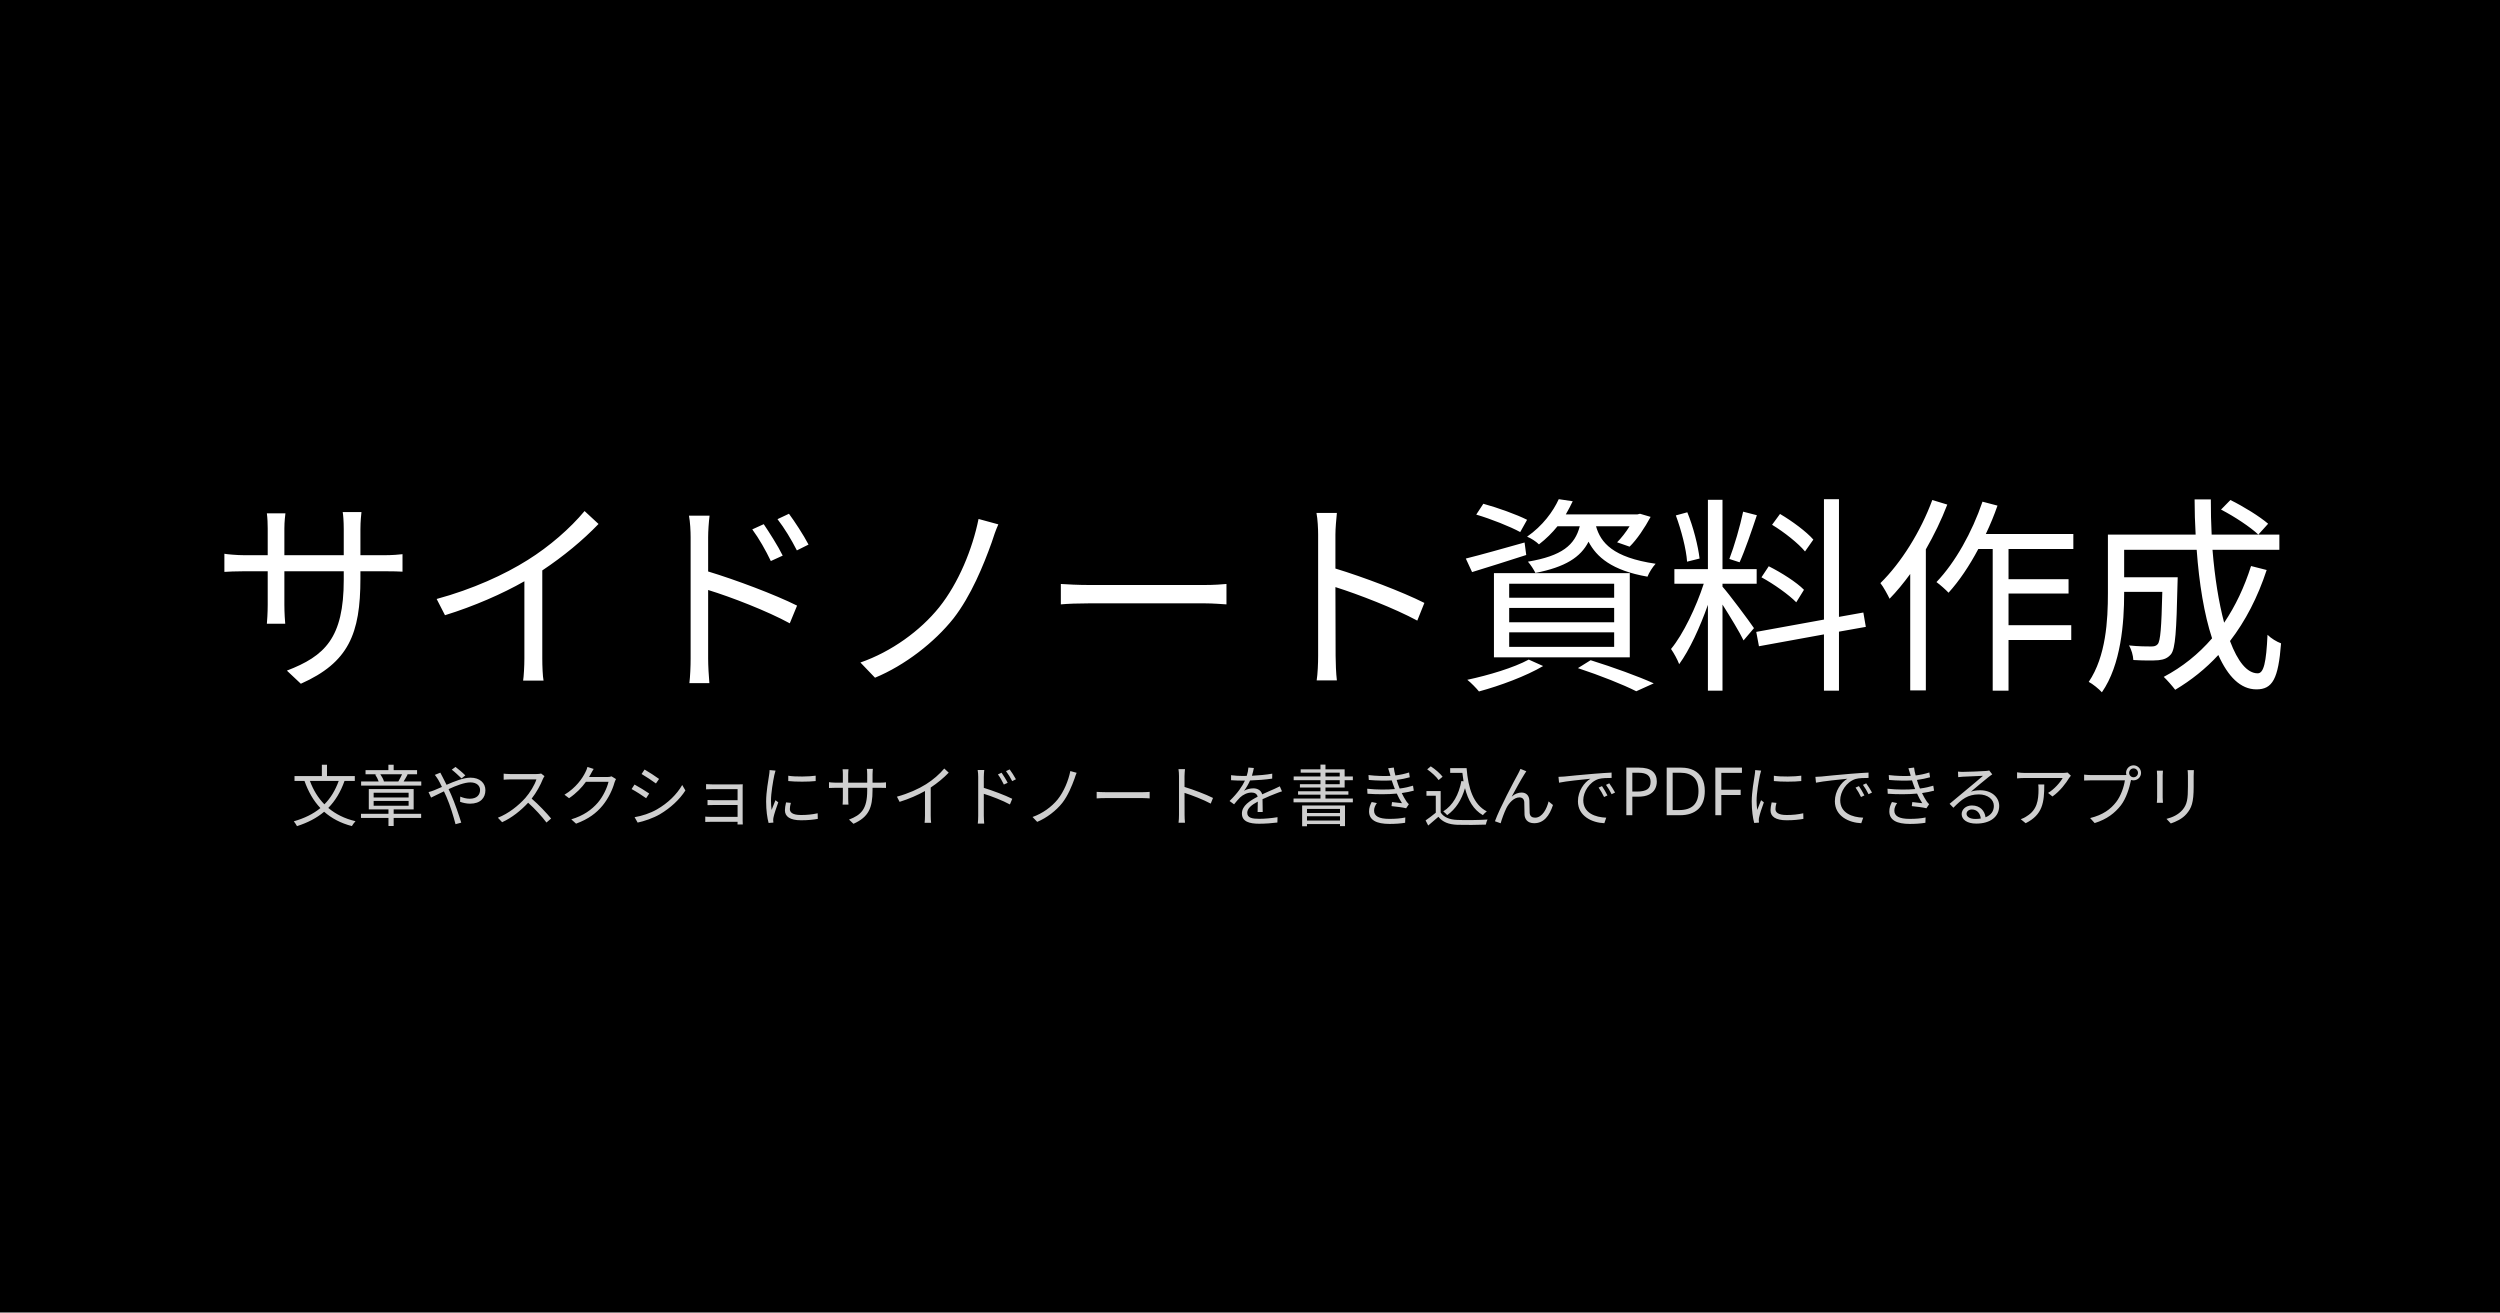
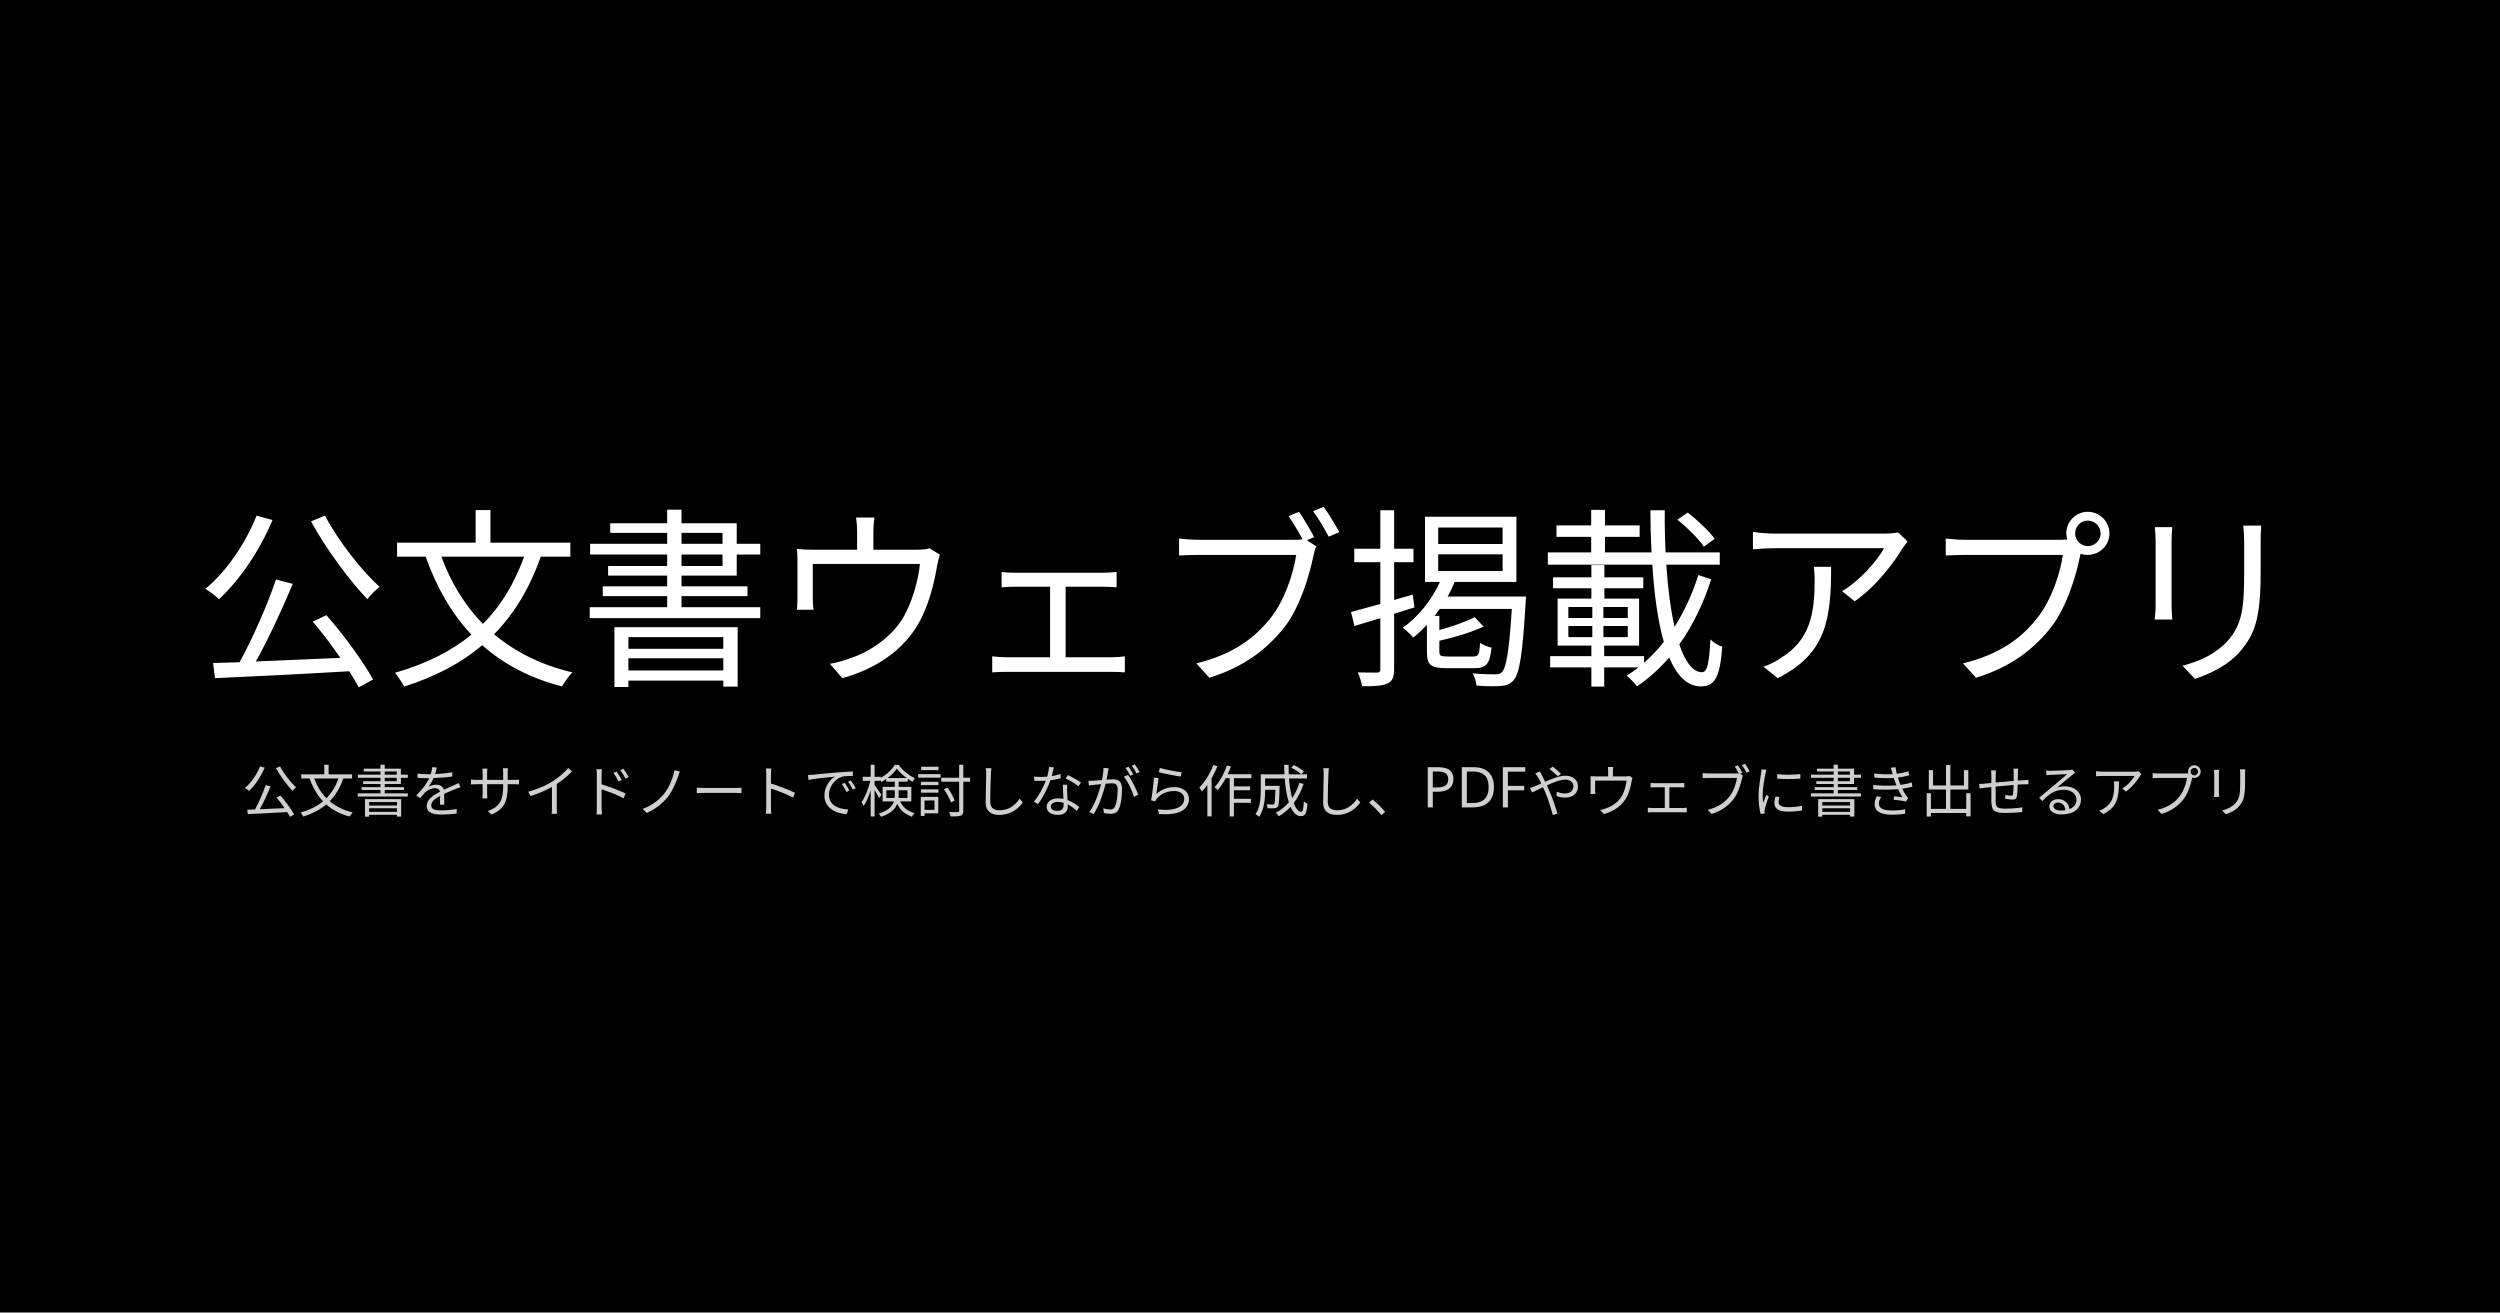
<svg xmlns="http://www.w3.org/2000/svg" width="1200" height="630" viewBox="0 0 1200 630">
  <rect width="1200" height="630" fill="#000000" />
-   <text x="600" y="280" text-anchor="middle" dominant-baseline="central" font-family="'Hiragino Sans','Hiragino Kaku Gothic ProN','Yu Gothic',Meiryo,sans-serif" font-weight="400" font-size="100" fill="#ffffff">サイドノート資料作成</text>
-   <text x="600" y="380" text-anchor="middle" dominant-baseline="central" font-family="'Hiragino Sans','Hiragino Kaku Gothic ProN','Yu Gothic',Meiryo,sans-serif" font-weight="400" font-size="32" fill="#cfcfcf">文章やスクショにサイドノートを書き込んでPDFにできるアプリ</text>
+   <text x="600" y="282" text-anchor="middle" dominant-baseline="central" font-family="'Hiragino Sans','Hiragino Kaku Gothic ProN','Yu Gothic',Meiryo,sans-serif" font-weight="400" font-size="92" fill="#ffffff">公文書ウェブ掲載アプリ</text>
+   <text x="600" y="378" text-anchor="middle" dominant-baseline="central" font-family="'Hiragino Sans','Hiragino Kaku Gothic ProN','Yu Gothic',Meiryo,sans-serif" font-weight="400" font-size="27" fill="#cfcfcf">公文書をサイドノートで検討しながら作成し、PDFやウェブに書き出せるアプリ</text>
</svg>
